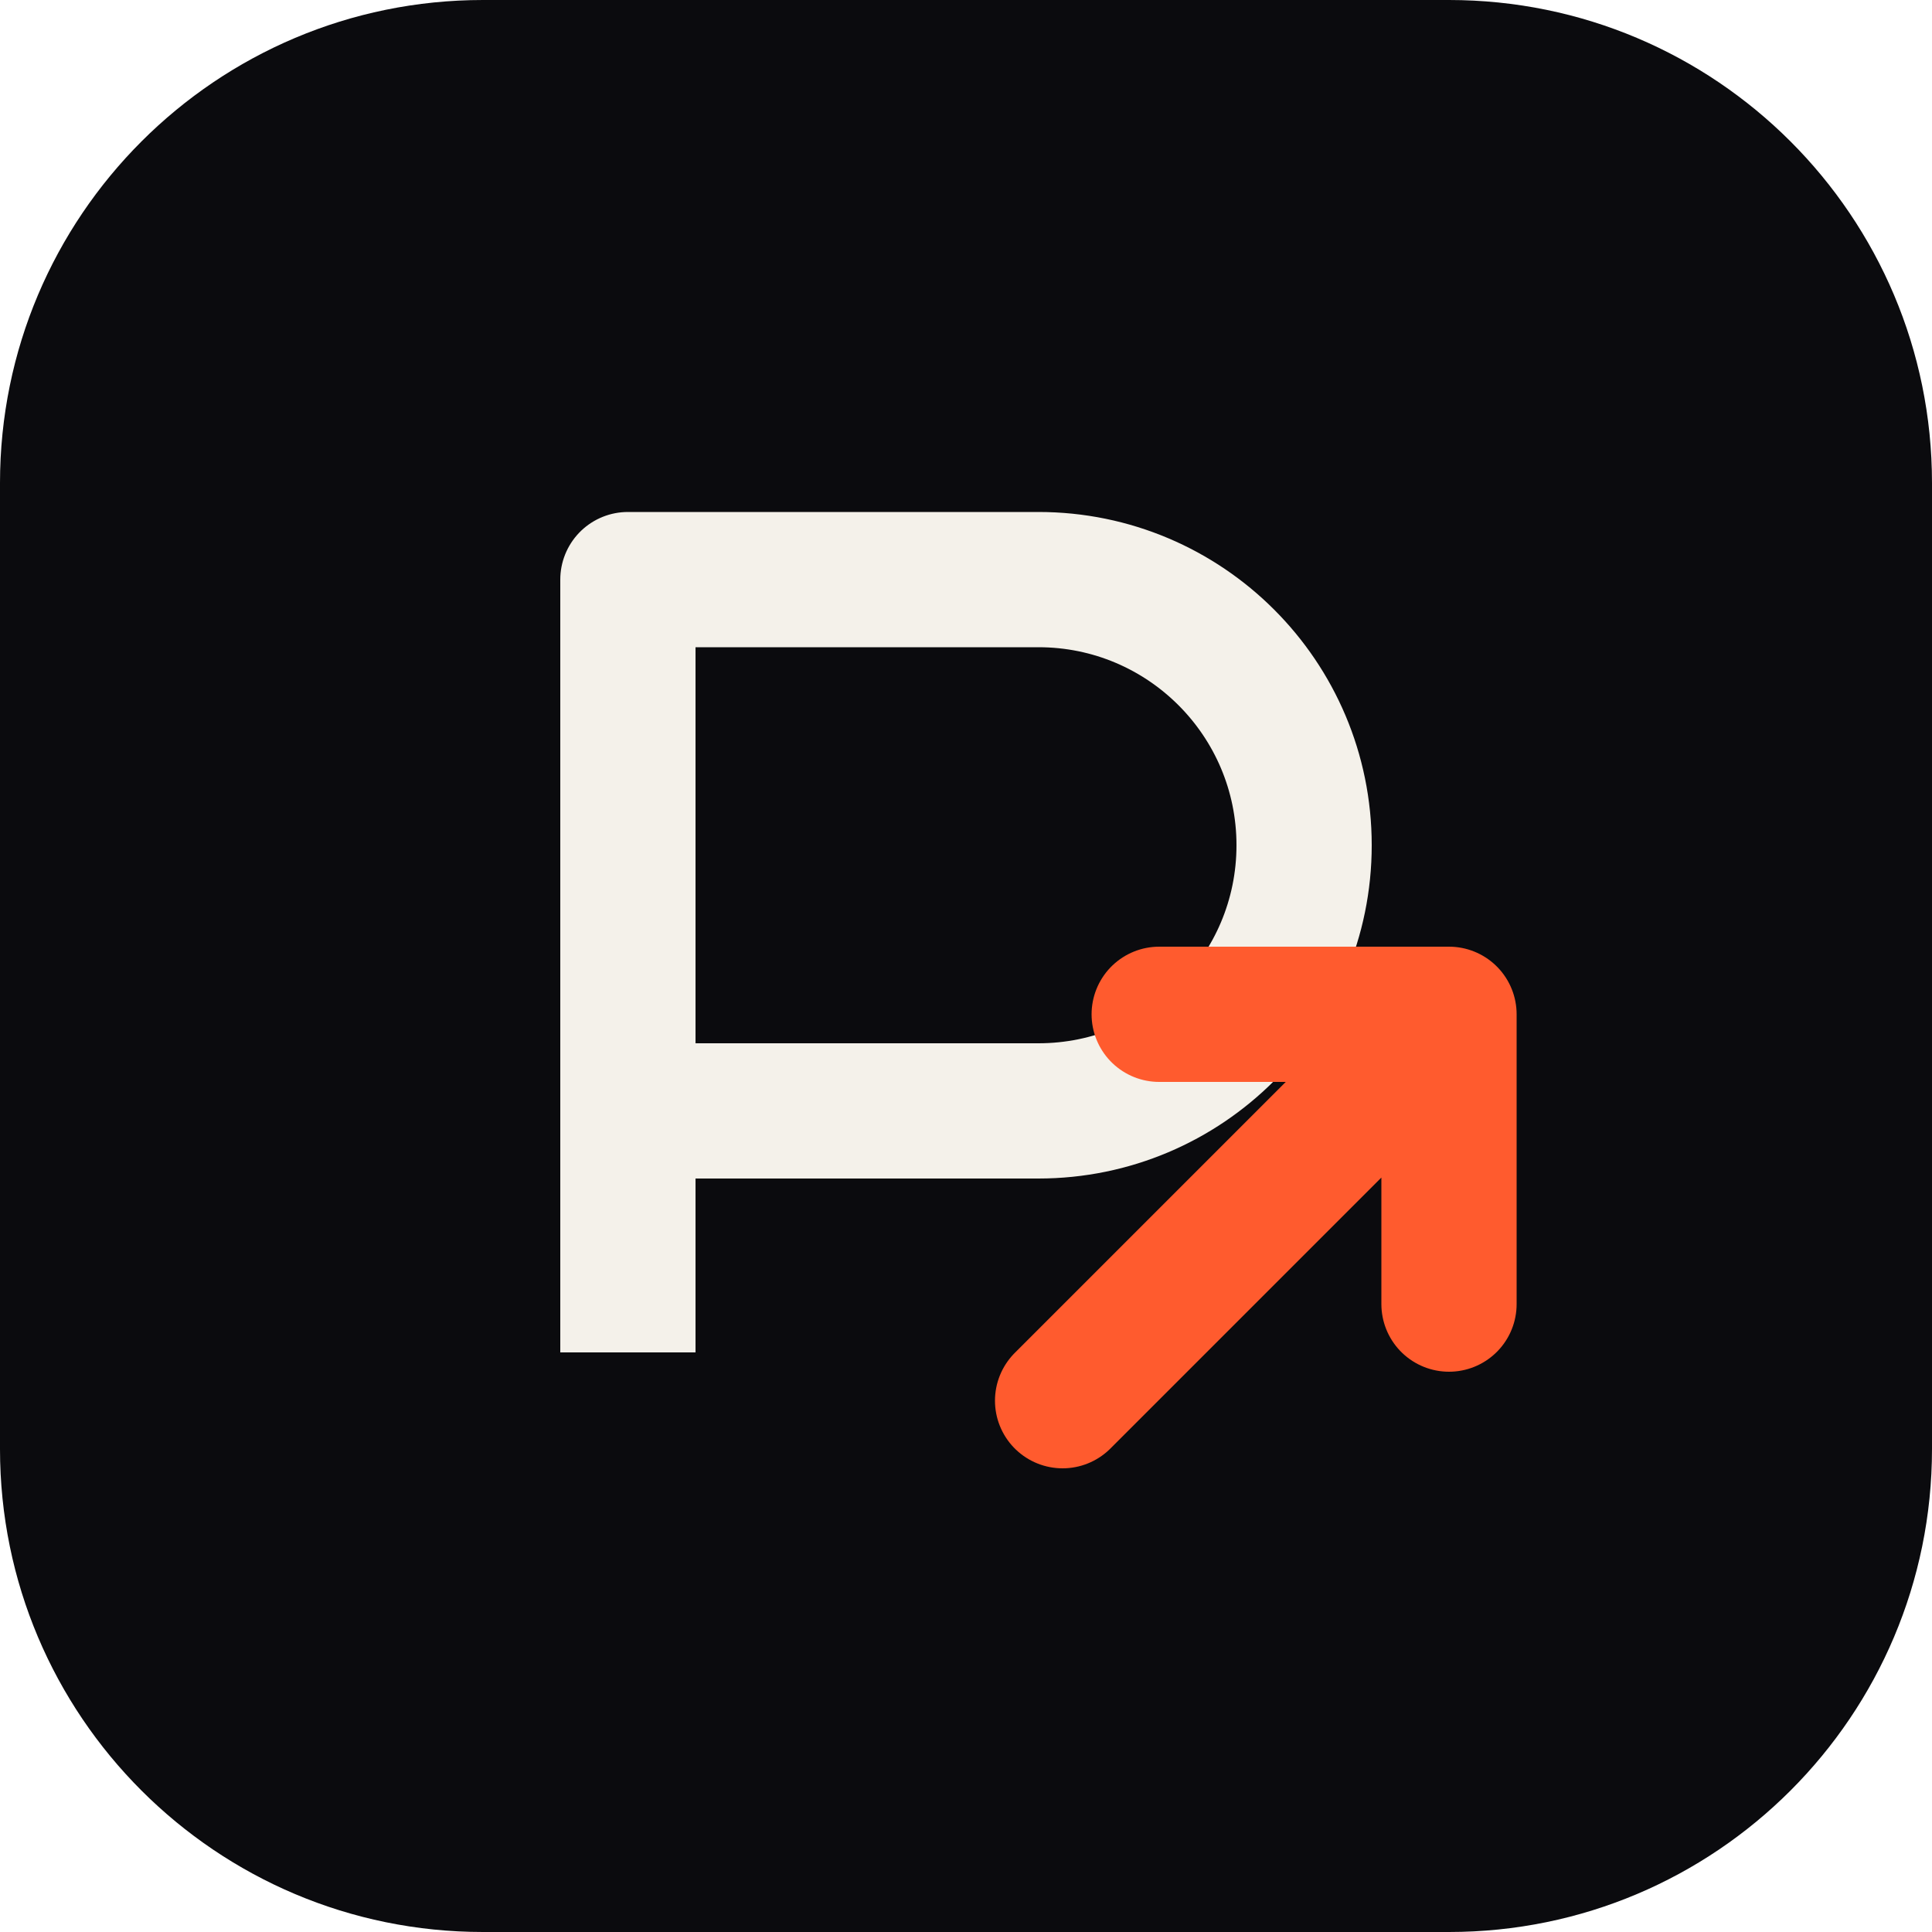
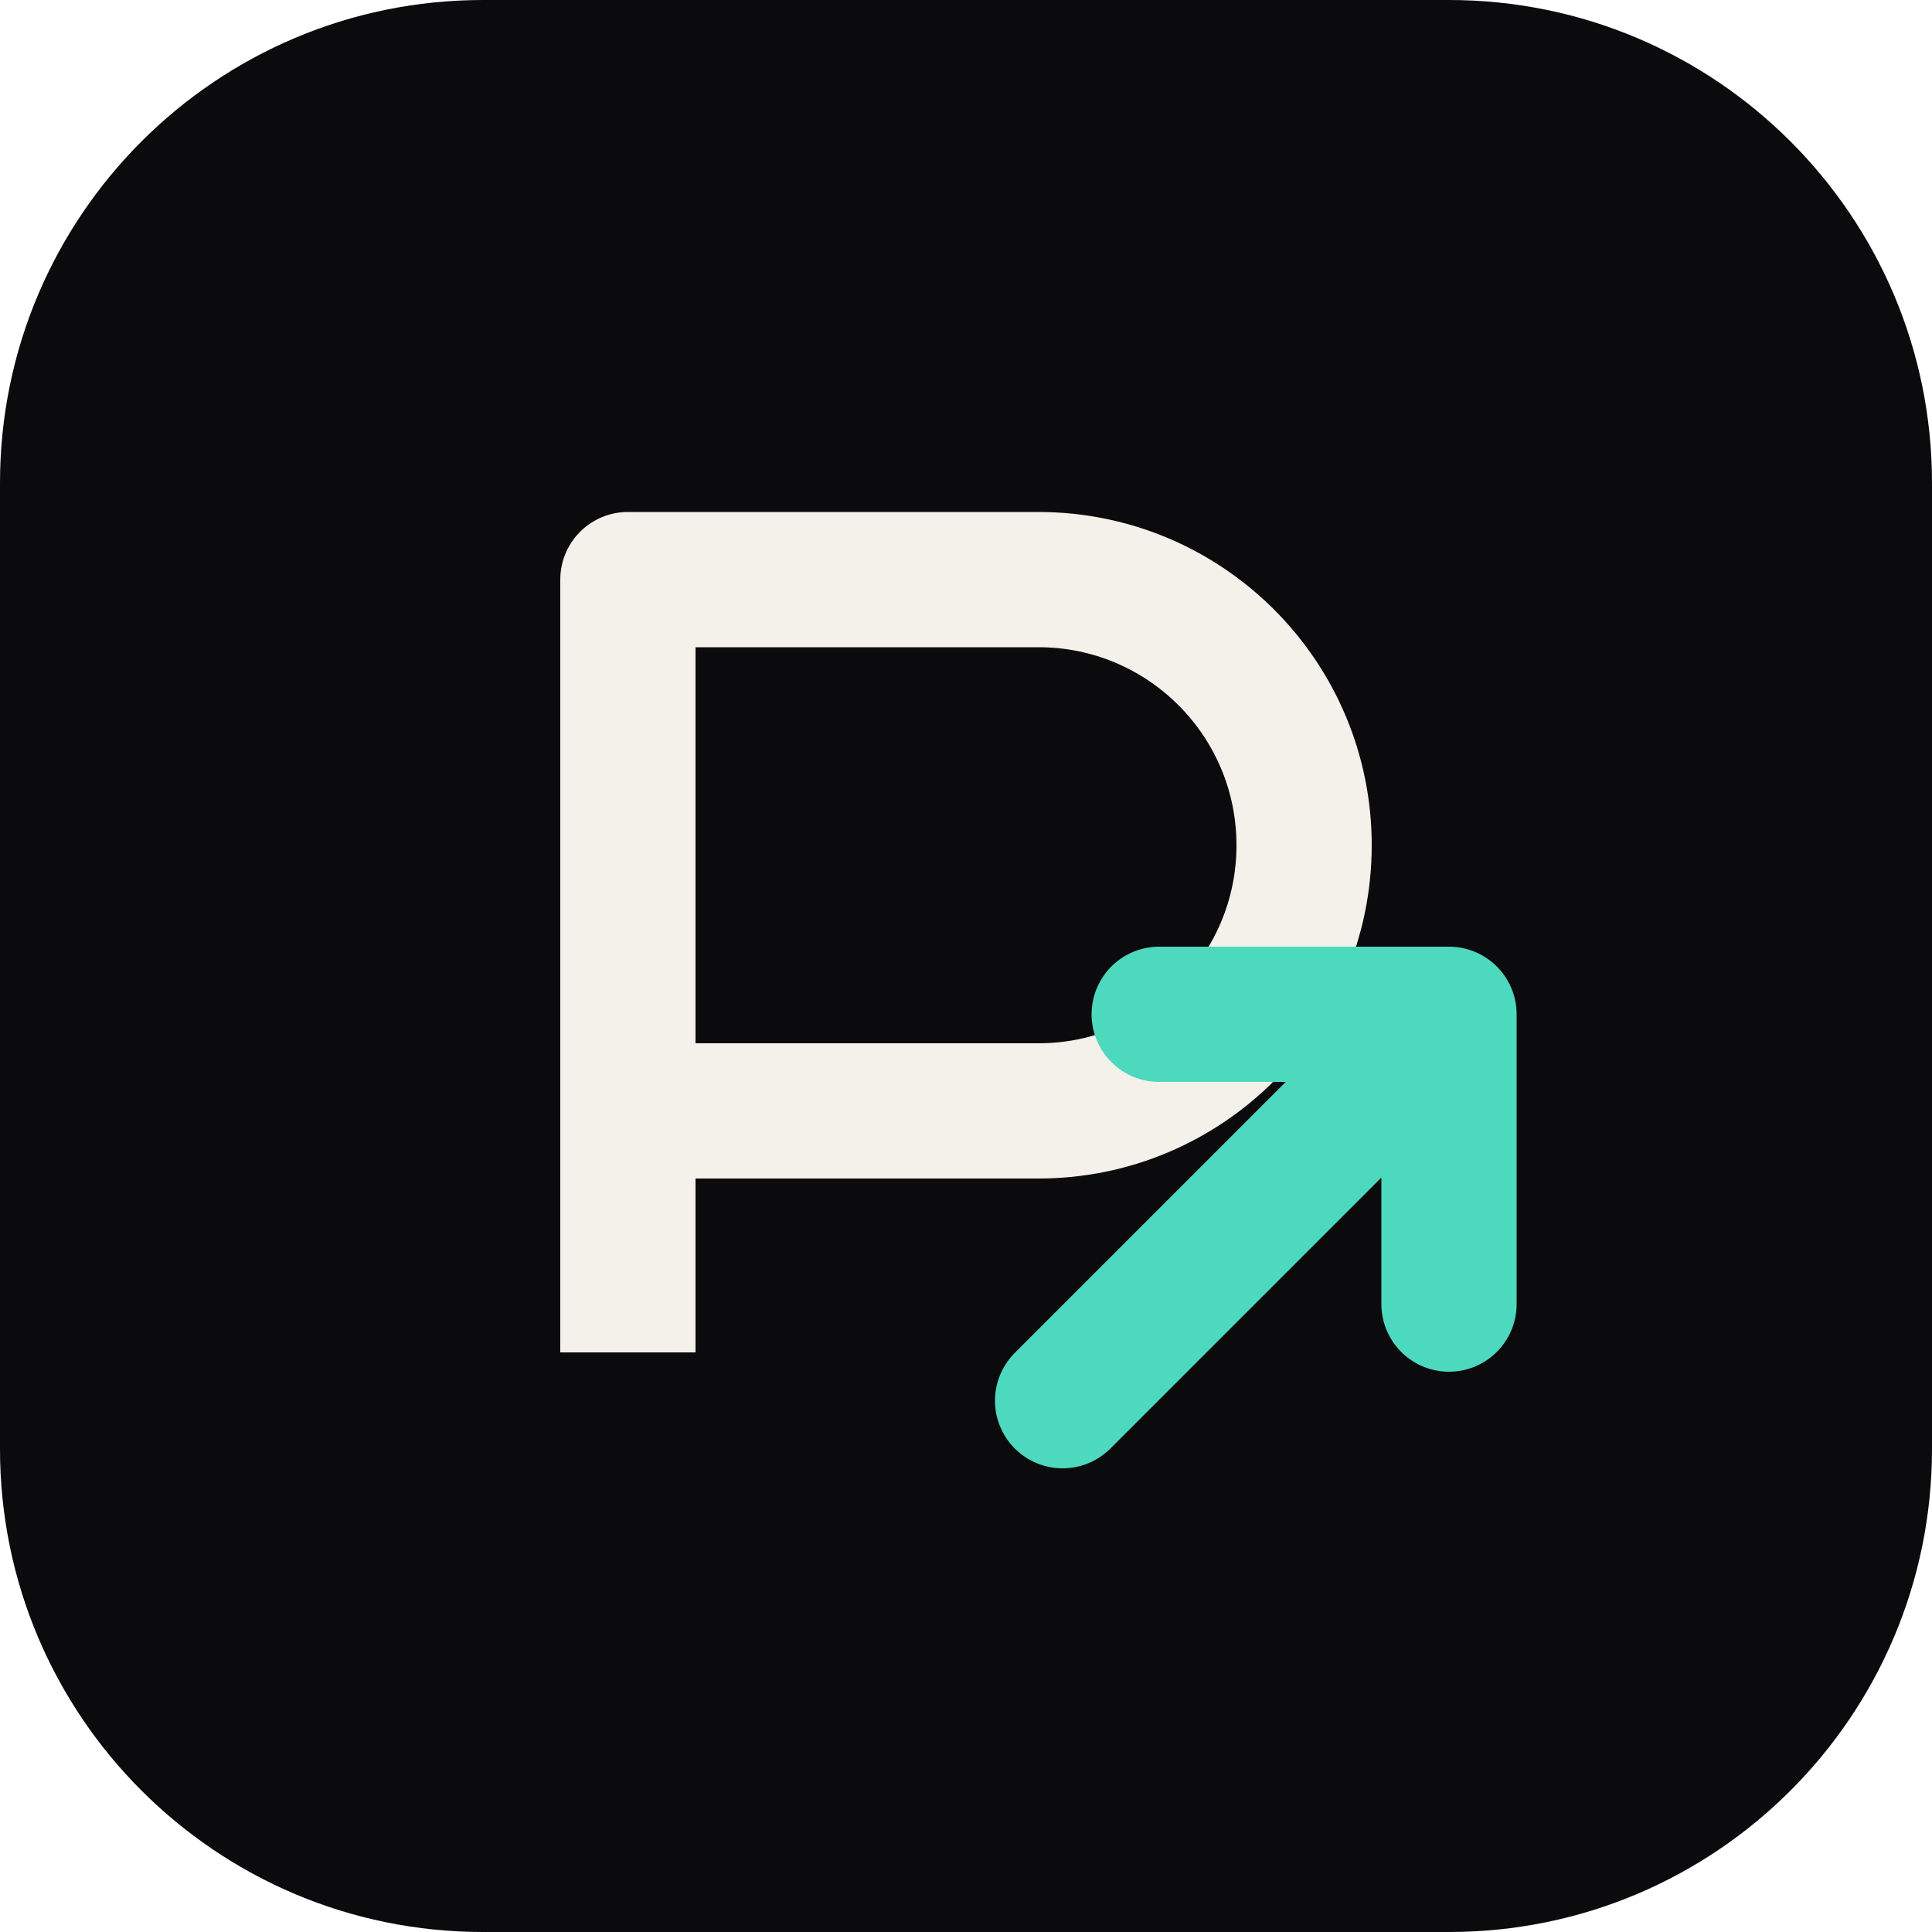
<svg xmlns="http://www.w3.org/2000/svg" viewBox="0 0 40 40">
  <rect width="40" height="40" rx="10" fill="#0B0B0E" />
  <path d="M13 28V12h8.5a5.5 5.5 0 0 1 0 11H13" fill="none" stroke="#F4F1EA" stroke-width="2.8" stroke-linejoin="round" />
-   <path d="M22 29l8-8m0 0h-6m6 0v6" fill="none" stroke="#FF5B2E" stroke-width="2.8" stroke-linecap="round" stroke-linejoin="round" />
+   <path d="M22 29l8-8m0 0h-6m6 0v6" fill="none" stroke="#4DD9BE" stroke-width="2.8" stroke-linecap="round" stroke-linejoin="round" />
</svg>
